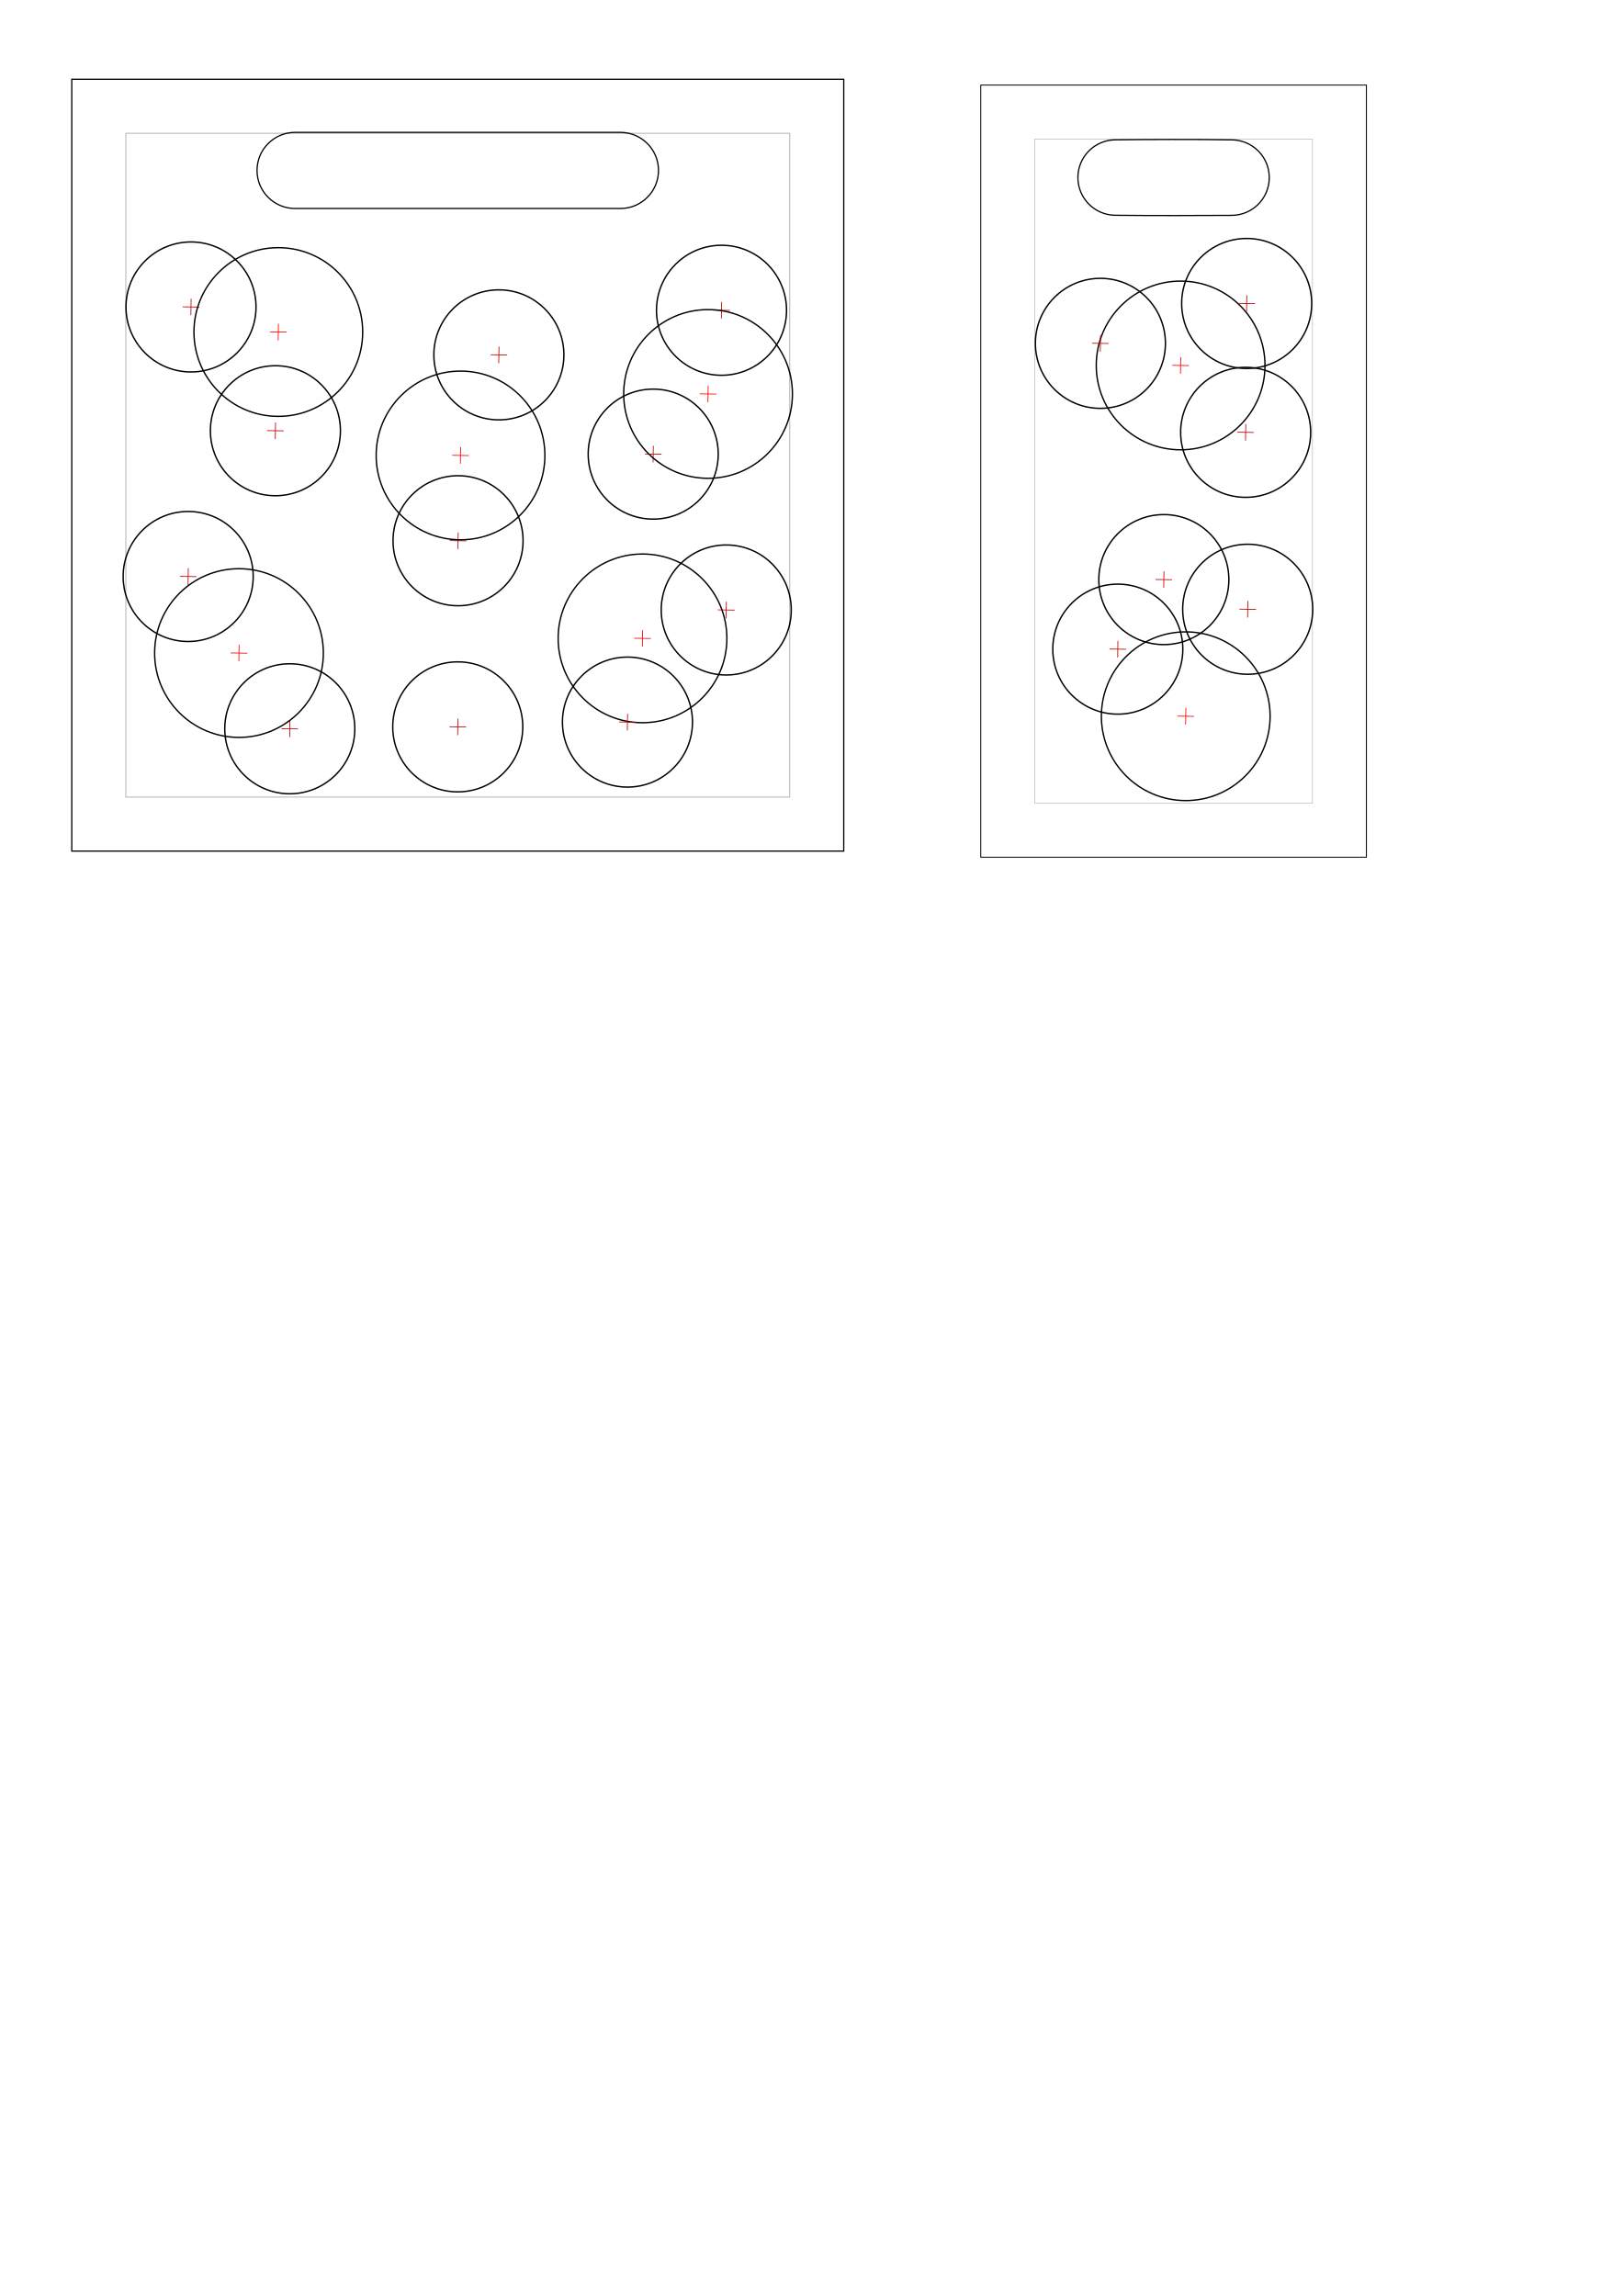
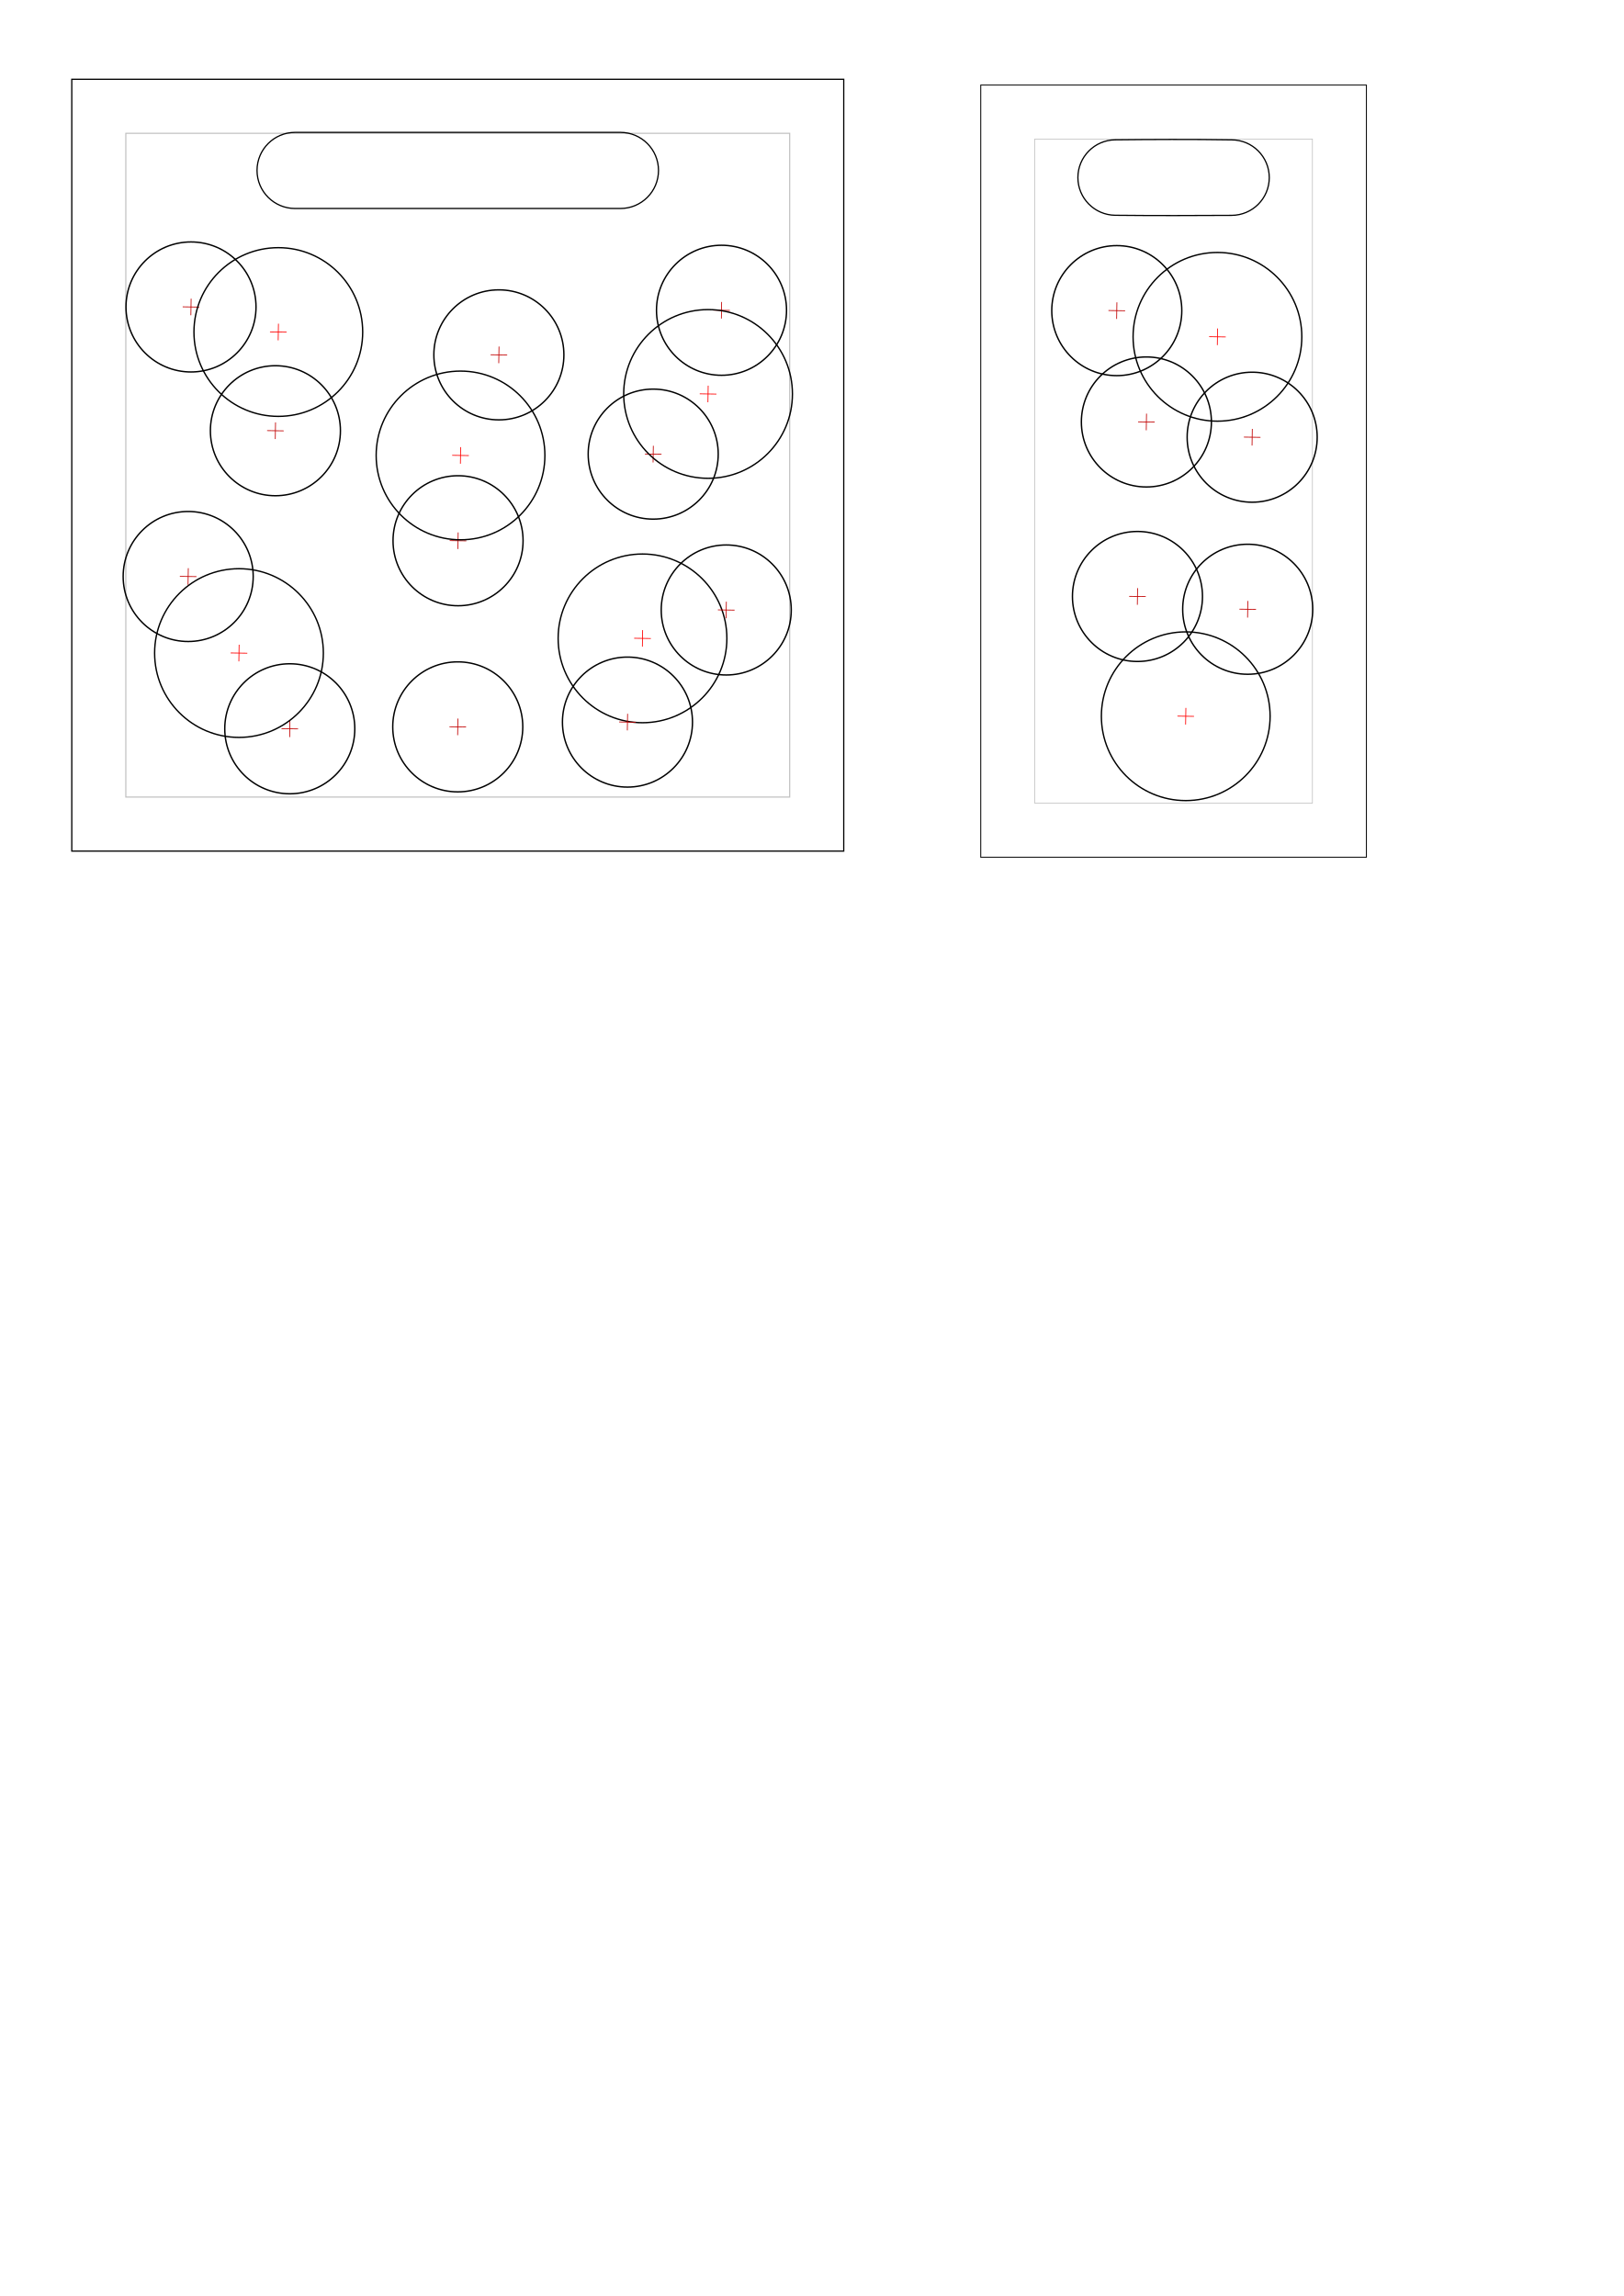
<svg xmlns="http://www.w3.org/2000/svg" xmlns:xlink="http://www.w3.org/1999/xlink" width="210mm" height="297mm" viewBox="0 0 210 297" version="1.1" id="svg8">
  <defs id="defs2" />
  <g id="layer1">
    <rect style="opacity:1;fill:none;fill-opacity:0.105;stroke:#000000;stroke-width:0.16;stroke-miterlimit:10;stroke-dasharray:none;stroke-opacity:1" id="rect815" width="99.84" height="99.84" x="9.284" y="10.254" />
    <path style="opacity:1;fill:none;fill-opacity:0.105;stroke:#000000;stroke-width:0.16;stroke-miterlimit:10;stroke-dasharray:none;stroke-opacity:1" d="m 38.165,17.124 a 4.923,4.923 0 0 0 -4.923,4.923 4.923,4.923 0 0 0 4.923,4.923 4.923,4.923 0 0 0 0.087,-0.003 h 41.93 a 4.923,4.923 0 0 0 0.061,0.003 4.923,4.923 0 0 0 4.923,-4.923 4.923,4.923 0 0 0 -4.923,-4.923 4.923,4.923 0 0 0 -0.043,0.002 H 38.196 a 4.923,4.923 0 0 0 -0.032,-0.002 z" id="path4508" />
    <rect style="opacity:1;fill:none;fill-opacity:0.105;stroke:#000000;stroke-width:0.138;stroke-miterlimit:10;stroke-dasharray:none;stroke-opacity:0.261" id="rect815-5" width="85.862" height="85.862" x="16.273" y="17.243" />
    <g id="g4880" transform="translate(-50.86648,-111.7998)">
      <ellipse cy="181.747" cx="110.108" id="path4531-2-7" style="opacity:1;fill:none;fill-opacity:0.105;stroke:#000000;stroke-width:0.182;stroke-miterlimit:10;stroke-dasharray:none;stroke-opacity:1" rx="8.409" ry="8.409" />
      <path id="path4813" d="m 109.033,181.731 c 0.132,0 2.15,0.033 2.15,0.033" style="fill:none;fill-rule:evenodd;stroke:#c10000;stroke-width:0.1;stroke-linecap:butt;stroke-linejoin:miter;stroke-miterlimit:4;stroke-dasharray:none;stroke-opacity:1" />
      <path id="path4813-7" d="m 110.124,180.672 c 0,0.132 -0.033,2.15 -0.033,2.15" style="fill:none;fill-rule:evenodd;stroke:#c10000;stroke-width:0.1;stroke-linecap:butt;stroke-linejoin:miter;stroke-miterlimit:4;stroke-dasharray:none;stroke-opacity:1" />
    </g>
    <g id="g4875" transform="translate(4.221307,-95.13575)">
      <circle cy="177.712" cx="78.877" id="path817-7-2-2" style="opacity:1;fill:none;fill-opacity:0.105;stroke:#000000;stroke-width:0.177;stroke-miterlimit:10;stroke-dasharray:none;stroke-opacity:1" r="10.912" />
      <path id="path4813-73" d="m 77.801,177.696 c 0.132,0 2.15,0.033 2.15,0.033" style="fill:none;fill-rule:evenodd;stroke:#ff0000;stroke-width:0.1;stroke-linecap:butt;stroke-linejoin:miter;stroke-miterlimit:4;stroke-dasharray:none;stroke-opacity:1" />
      <path id="path4813-7-0" d="m 78.893,176.637 c 0,0.132 -0.033,2.15 -0.033,2.15" style="fill:none;fill-rule:evenodd;stroke:#ff0000;stroke-width:0.1;stroke-linecap:butt;stroke-linejoin:miter;stroke-miterlimit:4;stroke-dasharray:none;stroke-opacity:1" />
    </g>
    <use x="0" y="0" xlink:href="#g4880" id="use4882" width="100%" height="100%" transform="translate(21.91115,23.45917)" />
    <use x="0" y="0" xlink:href="#g4880" id="use4886" width="100%" height="100%" transform="translate(25.23994,-11.20451)" />
    <use x="0" y="0" xlink:href="#g4880" id="use4888" width="100%" height="100%" transform="translate(34.68608,8.956518)" />
    <use x="0" y="0" xlink:href="#g4880" id="use4890" width="100%" height="100%" transform="translate(-34.90353,4.625348)" />
    <use x="0" y="0" xlink:href="#use4890" id="use4892" width="100%" height="100%" transform="translate(13.14084,19.69901)" />
    <g transform="translate(-16.79231,-141.6116)" id="use4896">
      <ellipse ry="8.409" rx="8.409" style="opacity:1;fill:none;fill-opacity:0.105;stroke:#000000;stroke-width:0.182;stroke-miterlimit:10;stroke-dasharray:none;stroke-opacity:1" id="ellipse5094" cx="110.108" cy="181.747" />
      <path style="fill:none;fill-rule:evenodd;stroke:#c10000;stroke-width:0.1;stroke-linecap:butt;stroke-linejoin:miter;stroke-miterlimit:4;stroke-dasharray:none;stroke-opacity:1" d="m 109.033,181.731 c 0.132,0 2.15,0.033 2.15,0.033" id="path5096" />
      <path style="fill:none;fill-rule:evenodd;stroke:#c10000;stroke-width:0.1;stroke-linecap:butt;stroke-linejoin:miter;stroke-miterlimit:4;stroke-dasharray:none;stroke-opacity:1" d="m 110.124,180.672 c 0,0.132 -0.033,2.15 -0.033,2.15" id="path5098" />
    </g>
    <g transform="translate(-74.48795,-126.0304)" id="use4900">
      <ellipse ry="8.409" rx="8.409" style="opacity:1;fill:none;fill-opacity:0.105;stroke:#000000;stroke-width:0.182;stroke-miterlimit:10;stroke-dasharray:none;stroke-opacity:1" id="ellipse5102" cx="110.108" cy="181.747" />
      <path style="fill:none;fill-rule:evenodd;stroke:#c10000;stroke-width:0.1;stroke-linecap:butt;stroke-linejoin:miter;stroke-miterlimit:4;stroke-dasharray:none;stroke-opacity:1" d="m 109.033,181.731 c 0.132,0 2.15,0.033 2.15,0.033" id="path5104" />
      <path style="fill:none;fill-rule:evenodd;stroke:#c10000;stroke-width:0.1;stroke-linecap:butt;stroke-linejoin:miter;stroke-miterlimit:4;stroke-dasharray:none;stroke-opacity:1" d="m 110.124,180.672 c 0,0.132 -0.033,2.15 -0.033,2.15" id="path5106" />
    </g>
    <use x="0" y="0" xlink:href="#g4880" id="use4904" width="100%" height="100%" transform="translate(-34.53808,-30.24083)" />
    <use x="0" y="0" xlink:href="#use4904" id="use4906" width="100%" height="100%" transform="translate(39.8177,6.196881)" />
    <use x="0" y="0" xlink:href="#g4875" id="use4986" width="100%" height="100%" transform="translate(8.478694,-31.61607)" />
    <use x="0" y="0" xlink:href="#use4986" id="use4988" width="100%" height="100%" transform="translate(-32.01458,7.953905)" />
    <use x="0" y="0" xlink:href="#use4988" id="use4990" width="100%" height="100%" transform="translate(-23.56596,-15.9652)" />
    <use x="0" y="0" xlink:href="#use4990" id="use4992" width="100%" height="100%" transform="translate(-5.087216,41.52755)" />
    <rect style="opacity:1;fill:none;fill-opacity:1;stroke:#000000;stroke-width:0.122;stroke-miterlimit:4;stroke-dasharray:none;stroke-opacity:1" id="rect4996" width="99.878" height="49.878" x="11.004" y="-176.723" transform="rotate(90)" />
    <rect style="opacity:1;fill:none;fill-opacity:0.105;stroke:#000000;stroke-width:0.089;stroke-miterlimit:10;stroke-dasharray:none;stroke-opacity:0.261" id="rect815-5-2" width="35.911" height="85.911" x="133.829" y="17.987" />
    <path style="opacity:1;fill:none;fill-opacity:1;stroke:#000000;stroke-width:0.16;stroke-miterlimit:4;stroke-dasharray:none;stroke-opacity:1" d="m 144.233,18.086 c -2.673,0.032 -4.824,2.207 -4.825,4.881 0.001,2.673 2.152,4.848 4.825,4.88 5.136,0.058 10.41,0.038 15.045,0.011 2.697,-1.95e-4 4.882,-2.186 4.882,-4.883 9e-5,-2.697 -2.186,-4.883 -4.882,-4.883 -5.137,-0.087 -10.488,-0.057 -15.045,-0.006 z" id="path5013" />
    <use x="0" y="0" xlink:href="#g4875" id="use5037" width="100%" height="100%" transform="translate(70.25891,10.07221)" />
-     <use x="0" y="0" xlink:href="#g4875" id="use5039" width="100%" height="100%" transform="translate(69.59744,-35.30383)" />
-     <use x="0" y="0" xlink:href="#g4880" id="use5041" width="100%" height="100%" transform="translate(101.8646,-14.02292)" />
-     <use x="0" y="0" xlink:href="#g4880" id="use5043" width="100%" height="100%" transform="translate(85.32812,14.02291)" />
-     <use x="0" y="0" xlink:href="#use5043" id="use5045" width="100%" height="100%" transform="translate(16.80104,-5.159374)" />
-     <use x="0" y="0" xlink:href="#use5045" id="use5047" width="100%" height="100%" transform="translate(-10.84792,-3.836458)" />
-     <use x="0" y="0" xlink:href="#use5047" id="use5049" width="100%" height="100%" transform="translate(-8.202084,-30.55938)" />
-     <use x="0" y="0" xlink:href="#use5049" id="use5051" width="100%" height="100%" transform="translate(18.91771,-5.159374)" />
+     <use x="0" y="0" xlink:href="#g4875" id="use5039" width="100%" height="100%" transform="translate(74.35995,-39.008)" />
+     <use x="0" y="0" xlink:href="#g4880" id="use5041" width="100%" height="100%" transform="translate(102.7065,-13.39152)" />
+     <use x="0" y="0" xlink:href="#g4880" id="use5043" width="100%" height="100%" transform="translate(87.87173,7.209894)" />
+     <use x="0" y="0" xlink:href="#use5043" id="use5045" width="100%" height="100%" transform="translate(14.25743,1.653647)" />
+     <g transform="translate(34.32935,-141.5654)" id="use5049">
+       <ellipse ry="8.409" rx="8.409" style="opacity:1;fill:none;fill-opacity:0.105;stroke:#000000;stroke-width:0.182;stroke-miterlimit:10;stroke-dasharray:none;stroke-opacity:1" id="ellipse5112" cx="110.108" cy="181.747" />
+       <path style="fill:none;fill-rule:evenodd;stroke:#c10000;stroke-width:0.1;stroke-linecap:butt;stroke-linejoin:miter;stroke-miterlimit:4;stroke-dasharray:none;stroke-opacity:1" d="m 109.033,181.731 c 0.132,0 2.15,0.033 2.15,0.033" id="path5114" />
+       <path style="fill:none;fill-rule:evenodd;stroke:#c10000;stroke-width:0.1;stroke-linecap:butt;stroke-linejoin:miter;stroke-miterlimit:4;stroke-dasharray:none;stroke-opacity:1" d="m 110.124,180.672 c 0,0.132 -0.033,2.15 -0.033,2.15" id="path5116" />
+     </g>
    <use x="0" y="0" xlink:href="#g4880" id="use5053" width="100%" height="100%" transform="translate(-0.03721897,24.07709)" />
+     <use x="0" y="0" xlink:href="#g4880" id="use5120" width="100%" height="100%" transform="translate(89.02628,-15.36387)" />
  </g>
</svg>
